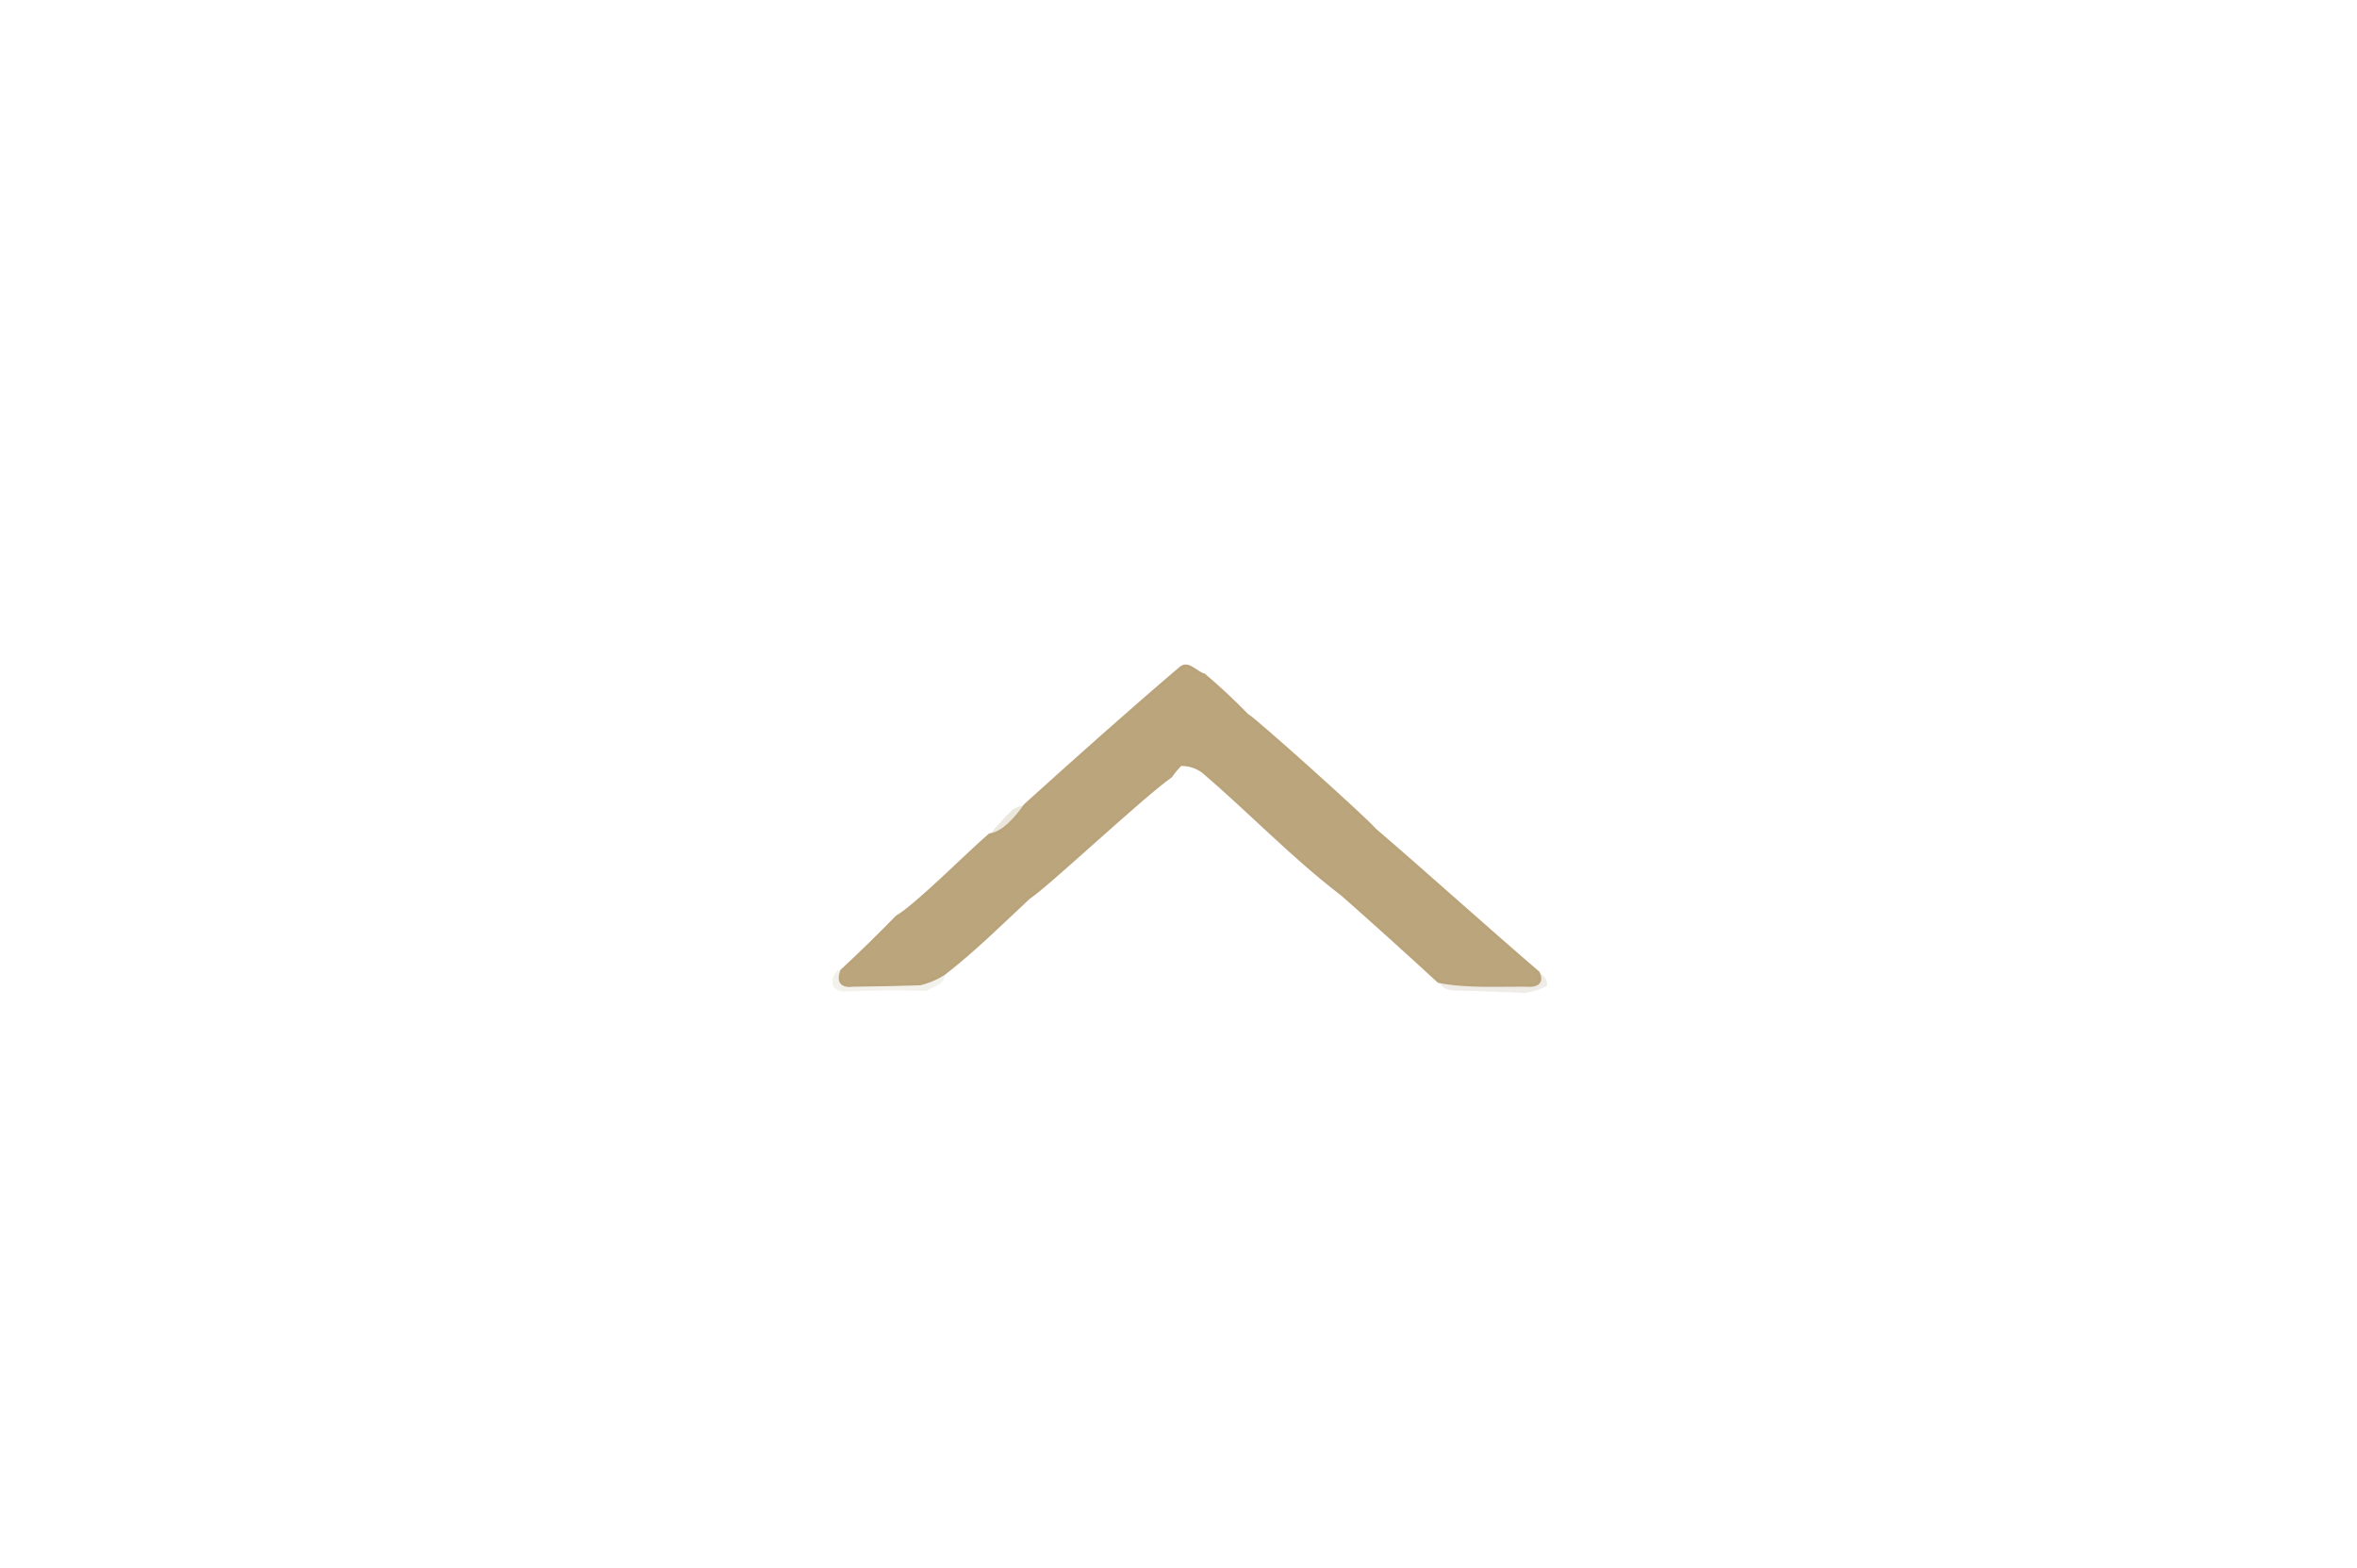
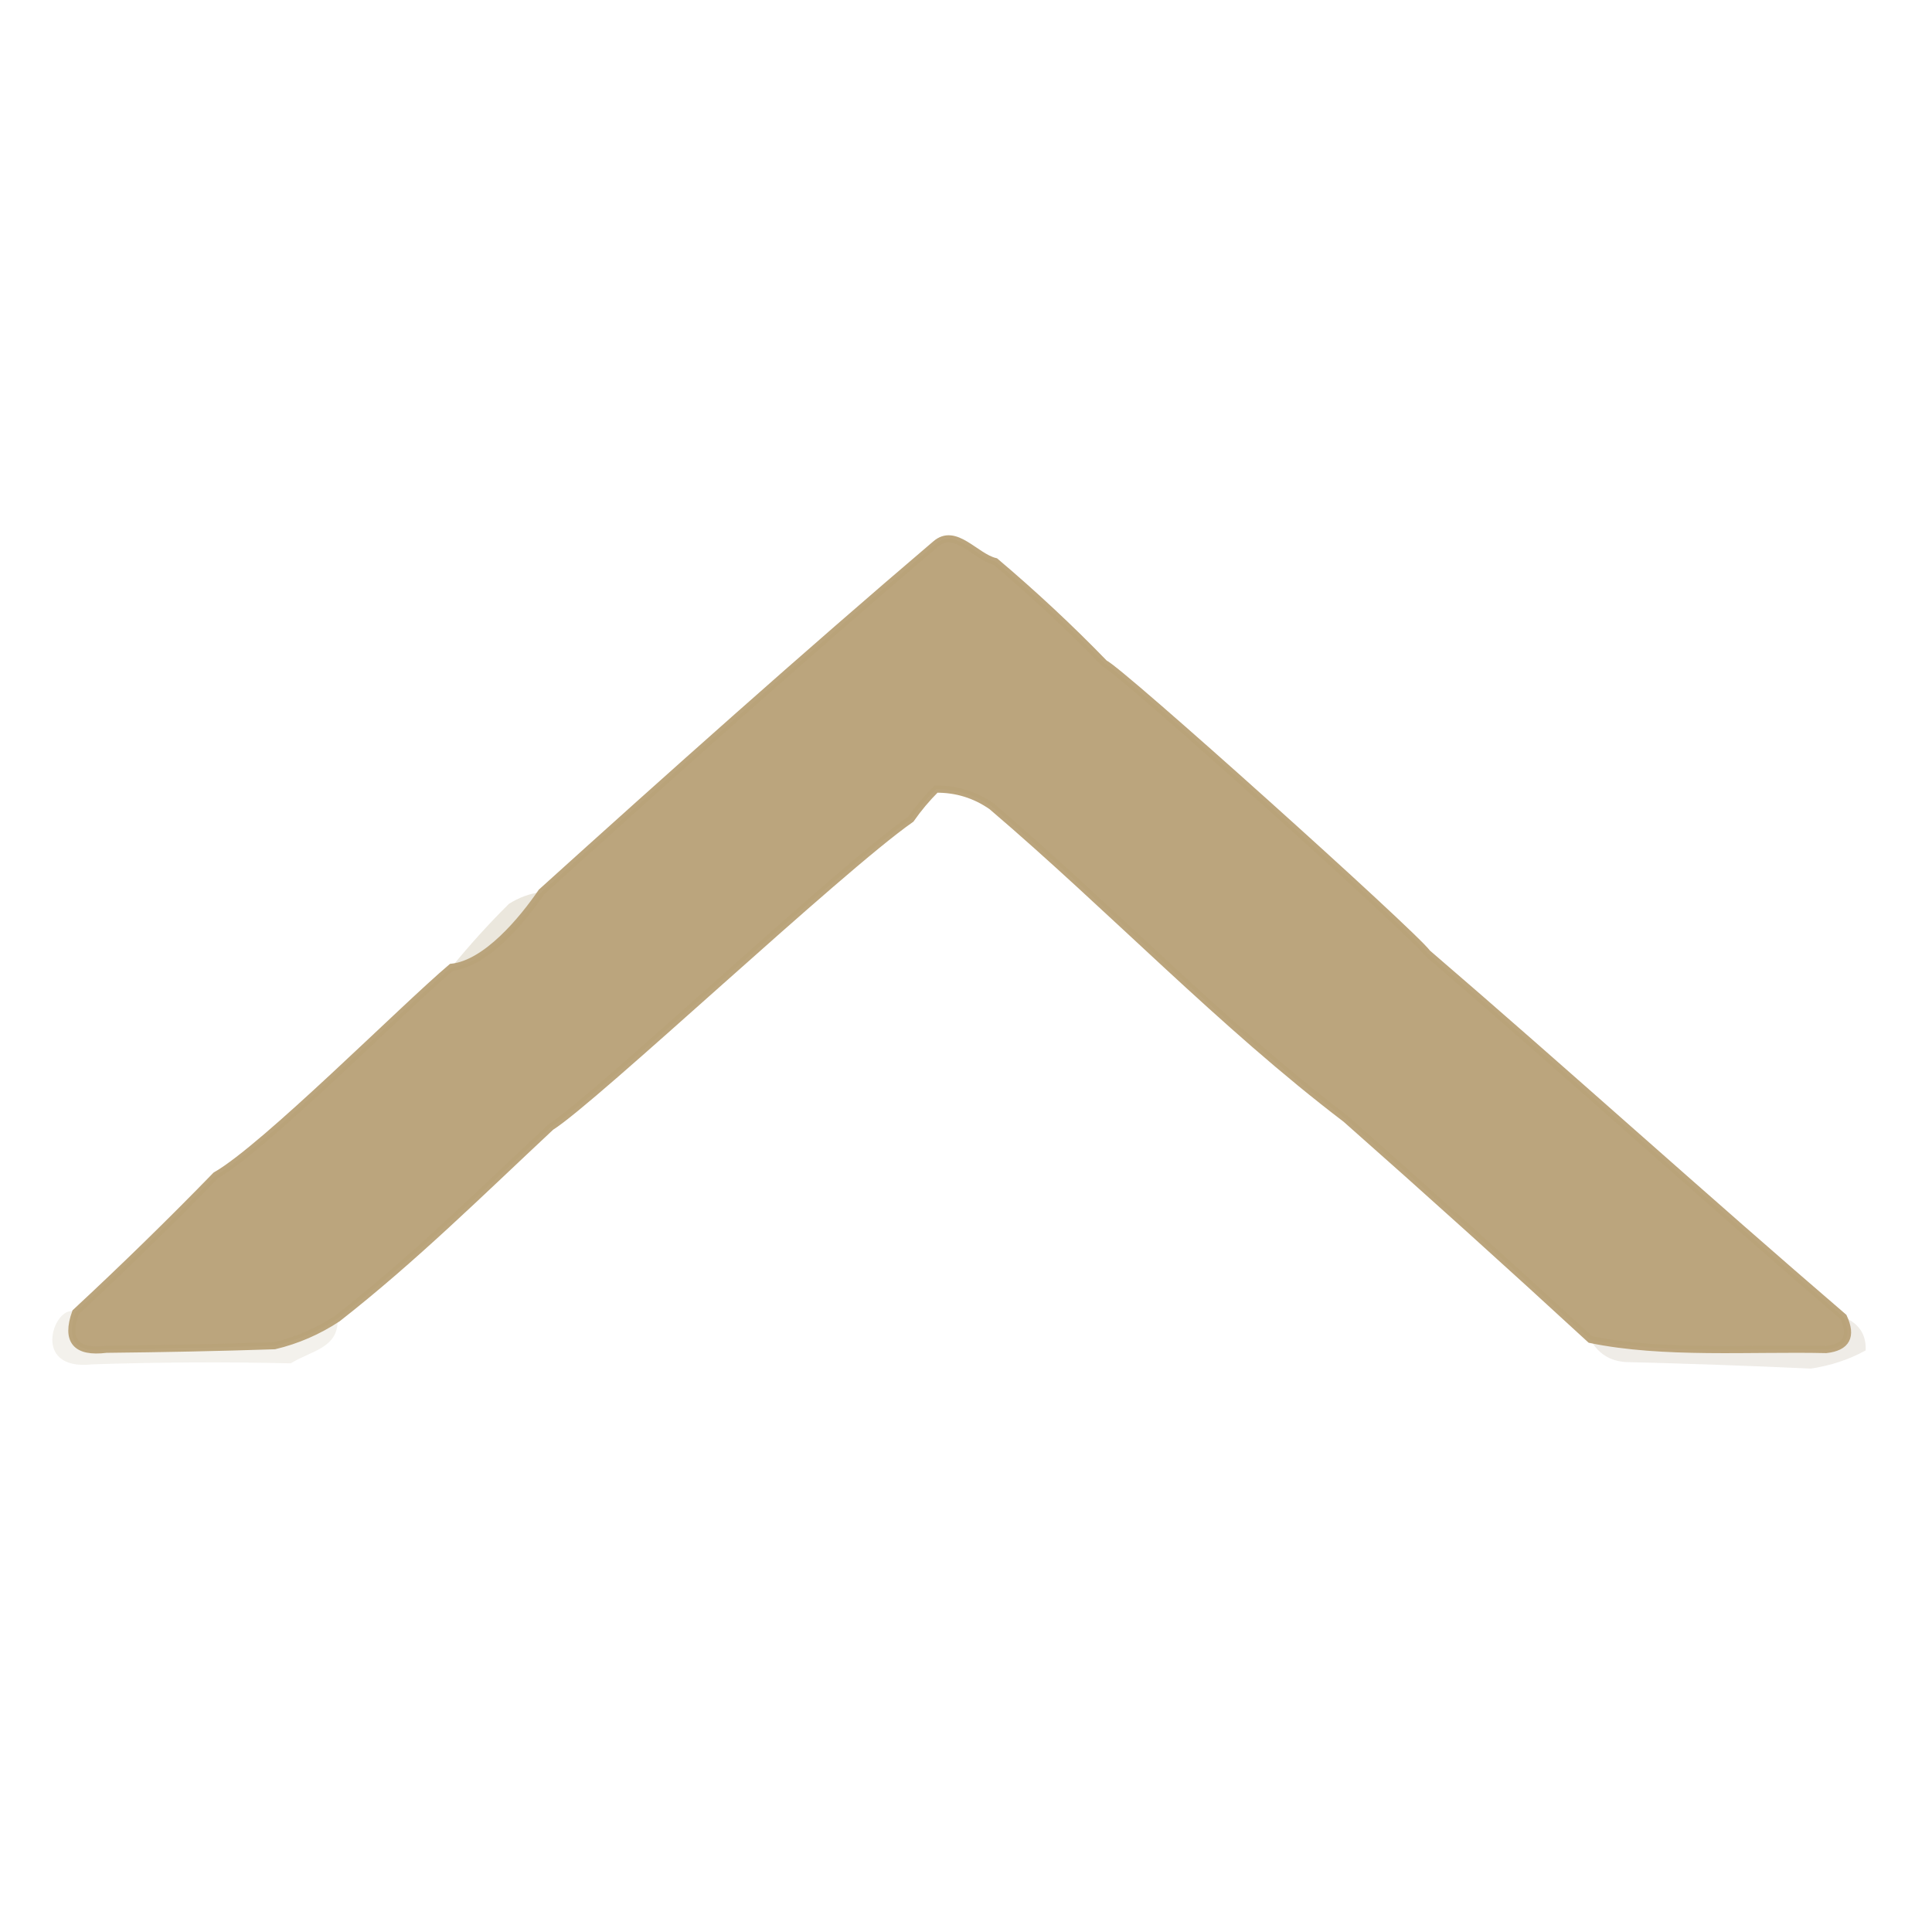
- <svg xmlns="http://www.w3.org/2000/svg" version="1.1" width="421px" height="280px" style="shape-rendering:geometricPrecision; text-rendering:geometricPrecision; image-rendering:optimizeQuality; fill-rule:evenodd; clip-rule:evenodd">
+ <svg xmlns="http://www.w3.org/2000/svg" version="1.1" width="64px" height="64px" viewBox="145 116 136 66" style="shape-rendering:geometricPrecision; text-rendering:geometricPrecision; image-rendering:optimizeQuality; fill-rule:evenodd; clip-rule:evenodd">
  <g>
    <path fill="#cec5b2" fill-opacity="0.243" d="M 150.32,173.38 c -0.71,2 0.02,2.87 2.17,2.6 c 3.95,-0.04 7.9,-0.12 11.84,-0.25 c 1.59,-0.38 3.06,-1.02 4.43,-1.92 c 0.12,2.1 -1.88,2.27 -3.29,3.16 c -4.66,-0.11 -9.31,-0.08 -13.96,0.07 c -4.53,0.51 -2.59,-4.43 -1.19,-3.66 Z" />
  </g>
  <g>
    <path fill="#cac2b2" fill-opacity="0.306" d="M 274.77,173.71 c 1.09,0.45 1.61,1.23 1.56,2.35 c -1.18,0.65 -2.47,1.07 -3.85,1.28 c -4.34,-0.2 -8.68,-0.35 -13.03,-0.46 c -1.12,-0.07 -1.96,-0.6 -2.5,-1.59 c 5.12,1.06 11.31,0.59 16.6,0.71 c 1.44,-0.16 1.85,-0.93 1.22,-2.29 Z" />
  </g>
  <g>
    <path fill="#d3c9b3" fill-opacity="0.451" d="M 183.12,143.79 c -1.31,1.92 -3.88,5.05 -6.34,5.3 c 1.27,-1.56 2.61,-3.04 4.04,-4.46 c 0.7,-0.45 1.47,-0.73 2.3,-0.84 Z" />
  </g>
  <g>
    <path fill="#baa37a" fill-opacity="0.969" stroke="#baa37a" stroke-width="0.5" stroke-opacity="0.969" d="M 274.77,173.71 c 0.63,1.36 0.22,2.13 -1.22,2.29 c -5.29,-0.12 -11.48,0.35 -16.6,-0.71 c -5.67,-5.22 -11.4,-10.39 -17.21,-15.52 c -8.74,-6.65 -16.48,-14.8 -24.93,-22.01 c -1.18,-0.82 -2.48,-1.22 -3.92,-1.21 c -0.65,0.65 -1.24,1.35 -1.77,2.11 c -5.03,3.51 -22.28,19.75 -25.34,21.67 c -5,4.67 -9.63,9.26 -15.02,13.48 c -1.37,0.9 -2.84,1.54 -4.43,1.92 c -3.94,0.13 -7.89,0.21 -11.84,0.25 c -2.15,0.27 -2.88,-0.6 -2.17,-2.6 c 3.38,-3.14 6.67,-6.35 9.87,-9.64 c 3.44,-1.96 13.11,-11.7 16.59,-14.65 c 2.46,-0.25 5.03,-3.38 6.34,-5.3 c 8.94,-8.08 18.64,-16.74 27.74,-24.49 c 1.39,-1.21 2.8,0.9 4.21,1.23 c 2.68,2.27 5.25,4.66 7.69,7.18 c 0.9,0.3 21.66,18.94 22.72,20.38 c 9.58,8.23 19.65,17.35 29.29,25.62 Z" />
  </g>
</svg>
